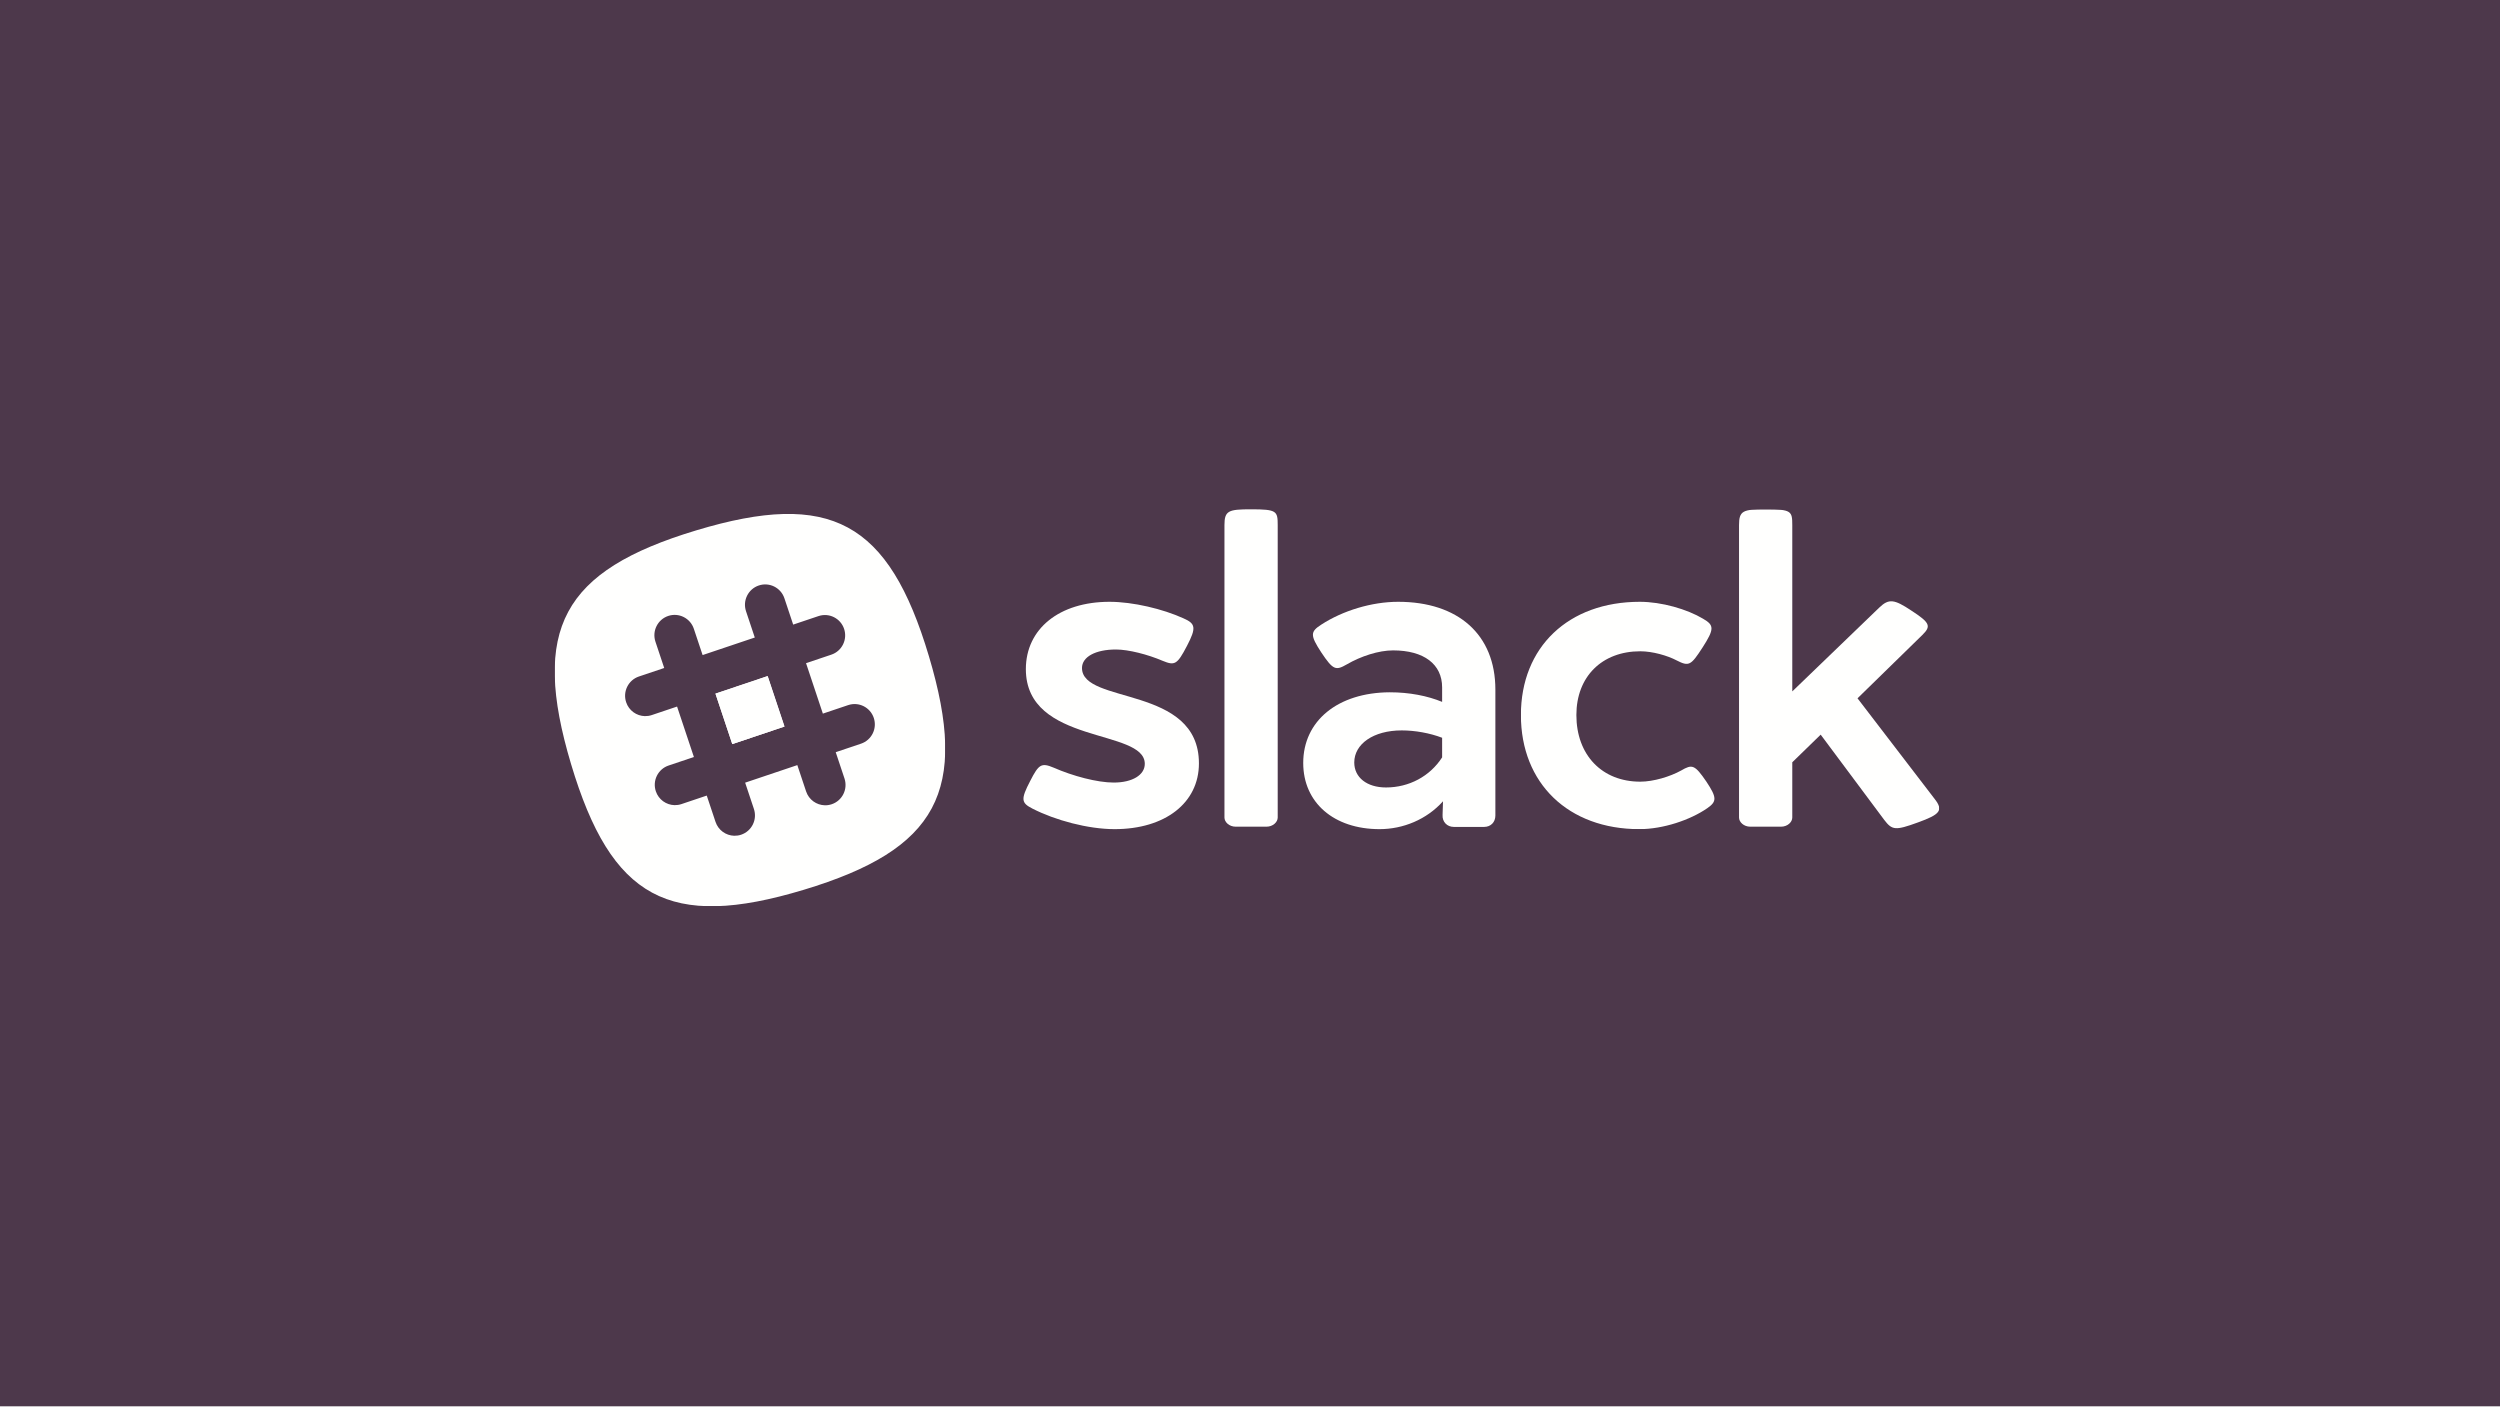
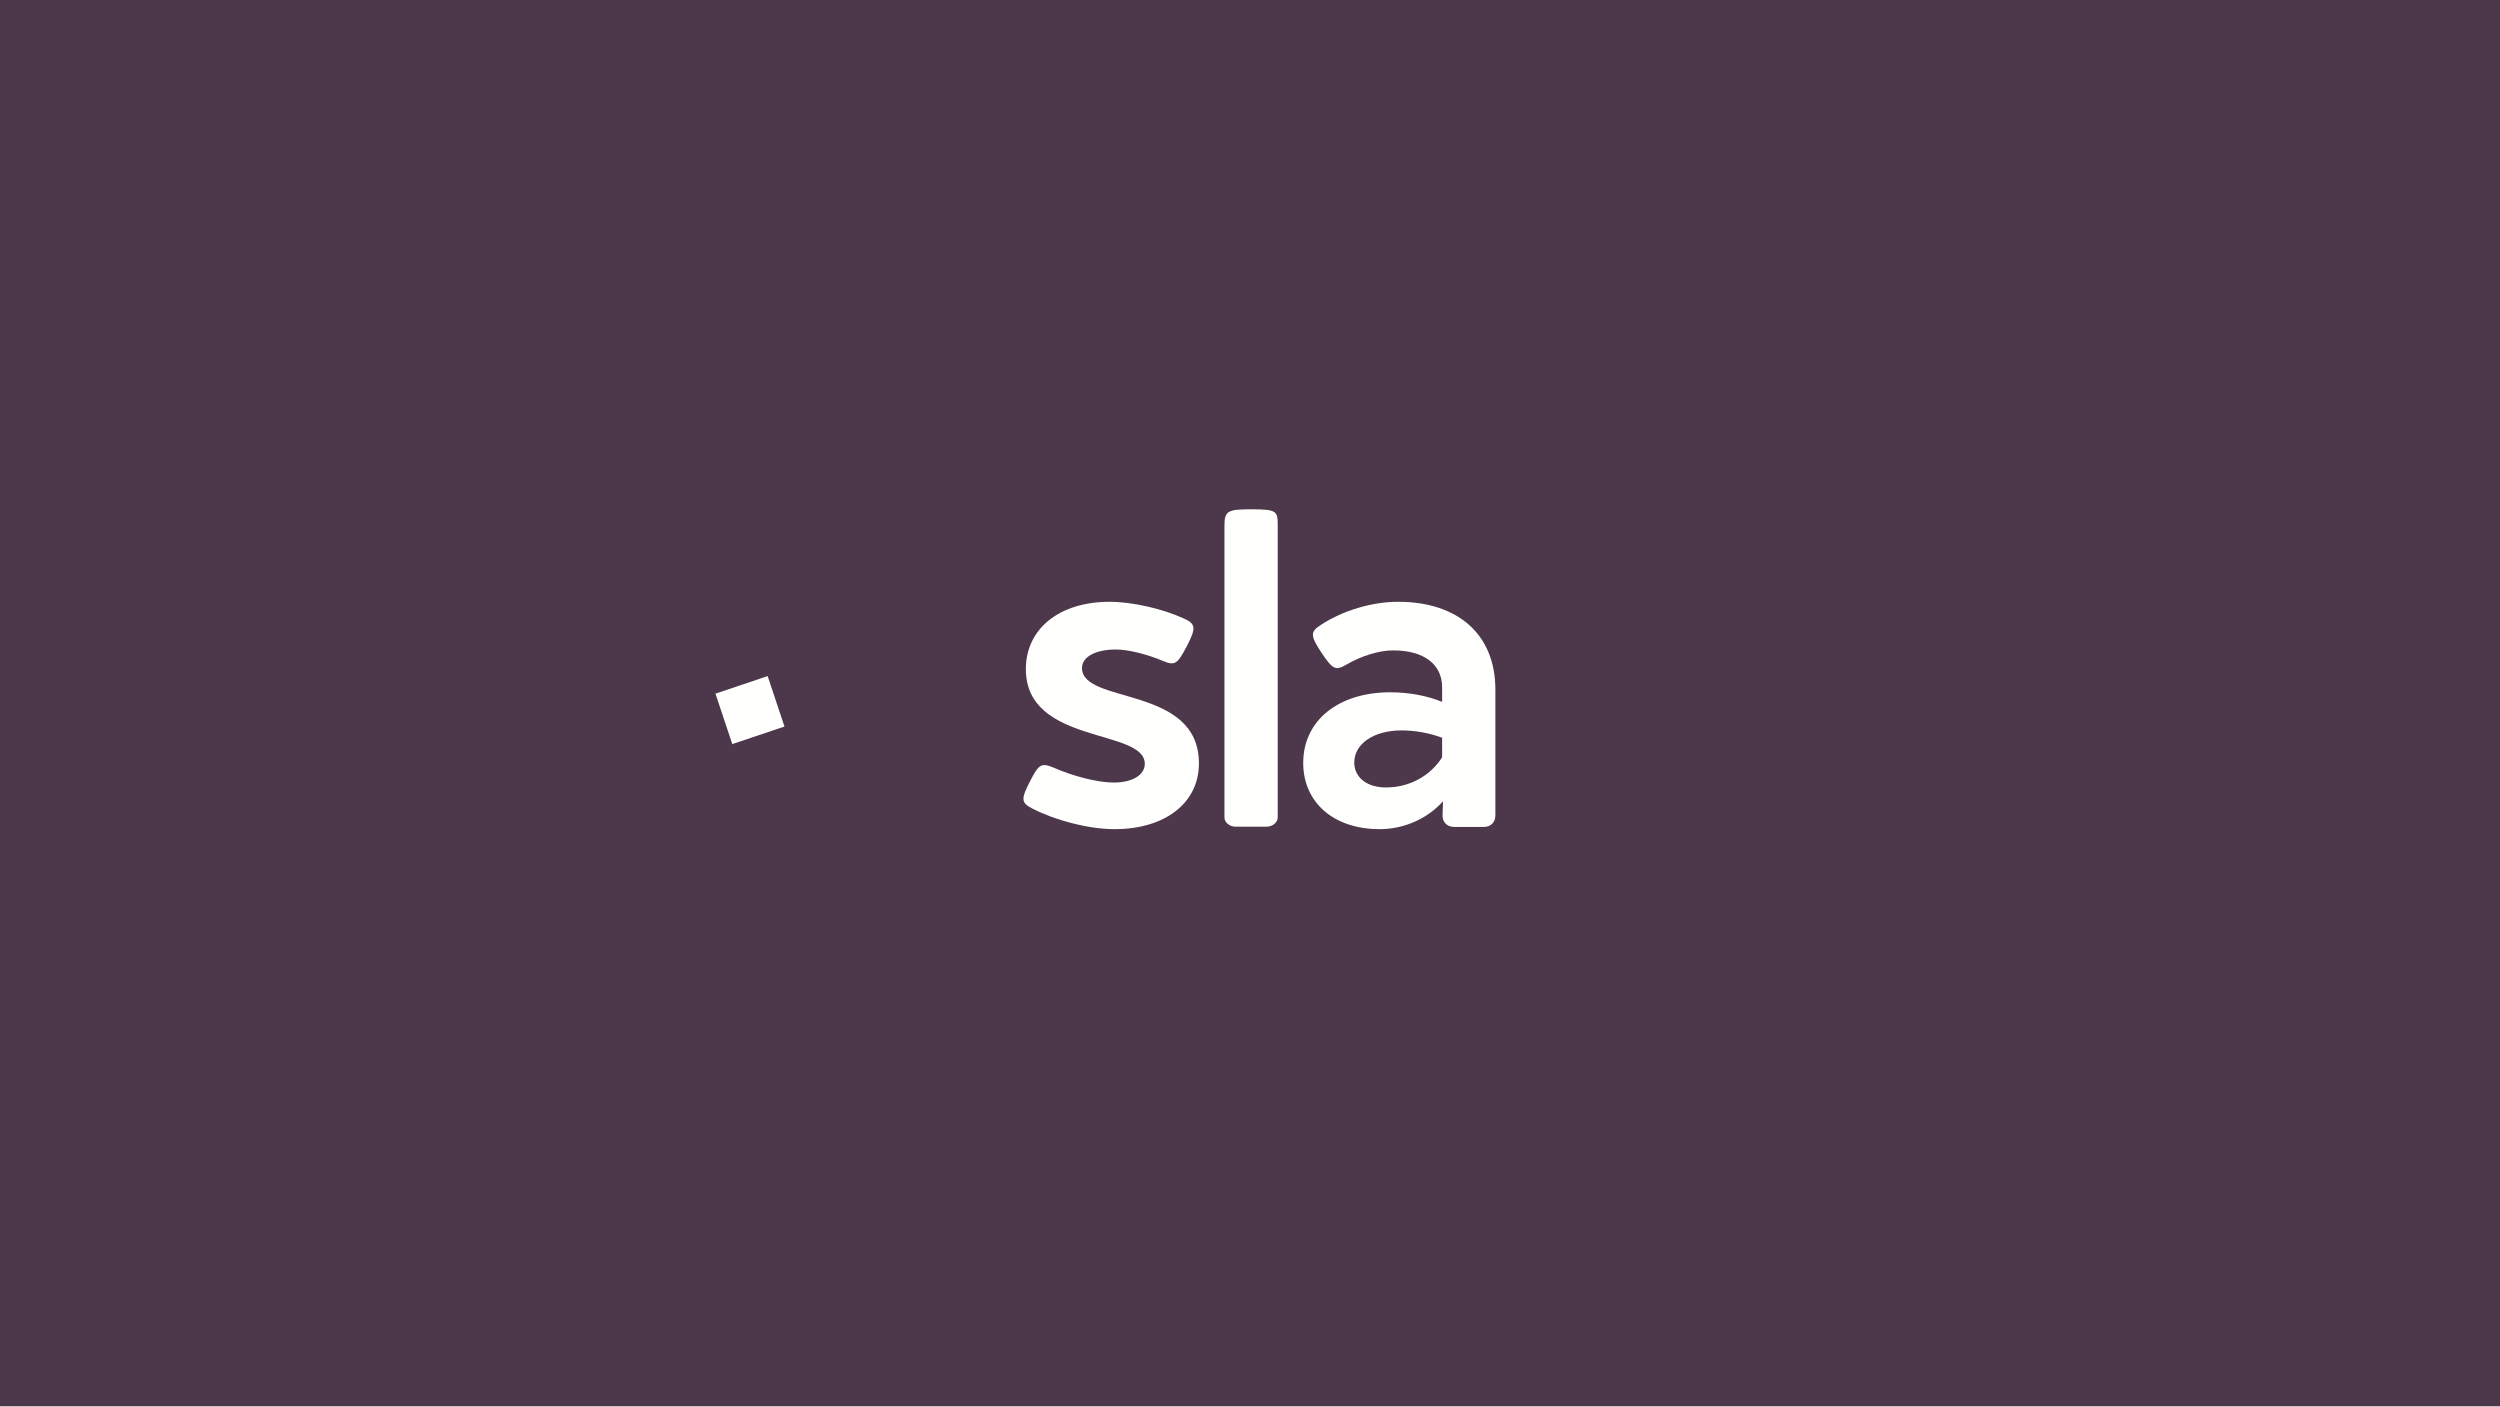
- <svg xmlns="http://www.w3.org/2000/svg" xmlns:xlink="http://www.w3.org/1999/xlink" width="640px" height="360px" viewBox="0 0 640 360" version="1.1">
-   <defs>
-     <polygon id="path-1" points="0.291 0.381 107.384 0.381 107.384 82.261 0.291 82.261" />
-     <polygon id="path-3" points="0 0.763 99.984 0.763 99.984 101.149 0 101.149" />
-   </defs>
-   <g id="slack/picture" stroke="none" stroke-width="1" fill="none" fill-rule="evenodd">
-     <rect id="Rectangle" fill="#4D384B" x="0" y="0" width="640" height="360" />
-     <g id="Slack-Monochrome-White-—-Print" transform="translate(142, 130)">
-       <path d="M160.949,28.284 C164.073,29.653 164.301,30.68 161.858,35.359 C159.359,40.152 158.734,40.437 155.667,39.182 C151.804,37.527 146.862,36.272 143.681,36.272 C138.456,36.272 134.99,38.154 134.99,41.007 C134.99,50.423 164.926,45.344 164.926,65.429 C164.926,75.528 156.291,82.261 143.341,82.261 C136.524,82.261 128.117,79.979 122.323,77.012 C119.426,75.528 119.256,74.672 121.755,69.88 C123.914,65.657 124.595,65.2 127.719,66.513 C132.661,68.681 138.91,70.336 143.114,70.336 C147.885,70.336 151.066,68.396 151.066,65.543 C151.066,56.413 120.619,60.75 120.619,41.293 C120.619,30.965 129.197,24.061 142.034,24.061 C148.056,24.061 155.667,25.887 160.949,28.284" id="Fill-1" fill="#FFFFFE" />
-       <path d="M185.093,4.433 L185.093,79.294 C185.093,80.435 183.9,81.634 182.197,81.634 L174.357,81.634 C172.653,81.634 171.46,80.435 171.46,79.294 L171.46,4.433 C171.46,0.724 172.483,0.381 178.276,0.381 C184.866,0.381 185.093,0.838 185.093,4.433" id="Fill-2" fill="#FFFFFE" />
-       <path d="M204.69,65.2 C204.69,69.023 207.928,71.591 212.813,71.591 C218.721,71.591 224.059,68.738 227.184,63.888 L227.184,58.867 C224.059,57.669 220.254,56.984 216.846,56.984 C209.575,56.984 204.69,60.464 204.69,65.2 Z M240.816,46.543 L240.816,78.781 C240.816,80.492 239.624,81.691 237.92,81.691 L230.194,81.691 C228.434,81.691 227.184,80.378 227.298,78.61 L227.411,75.129 C223.208,79.807 217.186,82.261 211.165,82.261 C199.464,82.261 191.625,75.471 191.625,65.315 C191.625,54.531 200.486,47.284 213.779,47.227 C218.834,47.227 223.435,48.14 227.184,49.68 L227.184,45.971 C227.184,40.037 222.526,36.5 214.63,36.5 C210.938,36.5 206.394,37.983 202.759,40.095 C199.975,41.692 199.293,41.578 196.283,37.071 C193.329,32.563 193.442,31.707 196.283,29.881 C201.736,26.343 209.121,24.061 215.937,24.061 C231.217,24.061 240.816,32.392 240.816,46.543 Z" id="Fill-3" fill="#FFFFFE" />
-       <g id="Group-7" transform="translate(247.0608, 0)">
-         <mask id="mask-2" fill="white">
-           <use xlink:href="#path-1" />
-         </mask>
-         <g id="Clip-5" />
-         <path d="M46.927,28.398 C49.766,30.052 49.881,30.965 46.756,35.815 C43.803,40.38 43.292,40.665 40.168,39.068 C37.782,37.812 33.975,36.728 30.851,36.728 C21.025,36.728 14.492,43.233 14.492,53.047 C14.492,63.261 21.025,70.108 30.851,70.108 C34.26,70.108 38.52,68.795 41.303,67.255 C44.143,65.6 44.768,65.714 47.779,70.108 C50.505,74.216 50.448,75.186 48.006,76.898 C43.632,79.922 36.702,82.261 30.624,82.261 C12.447,82.261 0.291,70.564 0.291,53.047 C0.291,35.644 12.447,24.061 30.738,24.061 C36.304,24.061 42.837,25.944 46.927,28.398" id="Fill-4" fill="#FFFFFE" mask="url(#mask-2)" />
-         <path d="M106.231,74.558 C108.504,77.468 107.595,78.495 101.914,80.549 C96.12,82.661 95.325,82.546 93.28,79.864 L77.034,58.069 L69.763,65.143 L69.763,79.294 C69.763,80.435 68.571,81.634 66.867,81.634 L59.028,81.634 C57.324,81.634 56.131,80.435 56.131,79.294 L56.131,4.433 C56.131,0.724 57.153,0.381 62.947,0.381 C69.537,0.381 69.763,0.838 69.763,4.433 L69.763,46.999 L92.031,25.544 C94.473,23.205 95.836,23.376 100.21,26.286 C105.038,29.424 105.379,30.28 103.05,32.563 L86.463,48.767 L106.231,74.558" id="Fill-6" fill="#FFFFFE" mask="url(#mask-2)" />
+ <svg xmlns="http://www.w3.org/2000/svg" height="360" viewBox="0 0 640 360" width="640">
+   <mask id="a" fill="#fff">
+     <path d="m.291.381h107.093v81.879h-107.093z" fill="none" />
+   </mask>
+   <mask id="b" fill="#fff">
+     <path d="m0.0.763h99.983v100.386h-99.983z" fill="none" />
+   </mask>
+   <g fill="none" fill-rule="evenodd">
+     <path d="m0 0h640v360h-640z" fill="#4d384b" />
+     <g fill="#fffffe" transform="translate(142 130)">
+       <path d="m160.949 28.284c3.124 1.369 3.352 2.397.909 7.075-2.499 4.793-3.125 5.078-6.192 3.823-3.863-1.654-8.805-2.91-11.985-2.91-5.226 0-8.691 1.883-8.691 4.735 0 9.415 29.936 4.337 29.936 24.421 0 10.1-8.635 16.832-21.585 16.832-6.817 0-15.224-2.282-21.018-5.249-2.897-1.483-3.067-2.34-.568-7.132 2.159-4.223 2.84-4.679 5.964-3.367 4.942 2.169 11.19 3.823 15.395 3.823 4.771 0 7.952-1.94 7.952-4.793 0-9.129-30.447-4.792-30.447-24.249 0-10.328 8.578-17.232 21.415-17.232 6.021 0 13.632 1.826 18.915 4.223" />
+       <path d="m185.093 4.433v74.862c0 1.141-1.192 2.34-2.896 2.34h-7.84c-1.704 0-2.897-1.198-2.897-2.34v-74.862c0-3.709 1.023-4.051 6.816-4.051 6.59 0 6.816.456 6.816 4.051" />
+       <path d="m204.69 65.2c0 3.823 3.237 6.391 8.123 6.391 5.908 0 11.246-2.853 14.371-7.703v-5.021c-3.125-1.198-6.93-1.883-10.338-1.883-7.271 0-12.156 3.48-12.156 8.216zm36.126-18.658v32.238c0 1.712-1.192 2.91-2.896 2.91h-7.726c-1.761 0-3.01-1.312-2.897-3.081l.114-3.481c-4.203 4.678-10.225 7.132-16.246 7.132-11.701 0-19.54-6.79-19.54-16.946 0-10.784 8.861-18.031 22.154-18.088 5.056 0 9.656.913 13.405 2.454v-3.709c0-5.934-4.658-9.472-12.554-9.472-3.692 0-8.236 1.483-11.872 3.595-2.783 1.597-3.465 1.483-6.476-3.024-2.954-4.508-2.841-5.364 0-7.19 5.453-3.538 12.838-5.82 19.654-5.82 15.28 0 24.88 8.331 24.88 22.482z" />
+       <g transform="translate(247.0608)">
+         <path d="m46.927 28.398c2.839 1.654 2.954 2.568-.171 7.417-2.954 4.565-3.464 4.85-6.588 3.253-2.386-1.255-6.193-2.34-9.316-2.34-9.826 0-16.36 6.505-16.36 16.319 0 10.214 6.533 17.061 16.36 17.061 3.408 0 7.668-1.312 10.452-2.853 2.84-1.655 3.465-1.541 6.476 2.853 2.726 4.108 2.67 5.078.227 6.79-4.374 3.025-11.304 5.363-17.381 5.363-18.177 0-30.333-11.697-30.333-29.214 0-17.403 12.156-28.986 30.447-28.986 5.566 0 12.1 1.883 16.189 4.337" mask="url(#a)" />
+         <path d="m106.231 74.558c2.272 2.91 1.363 3.937-4.318 5.991-5.794 2.111-6.589 1.997-8.634-.685l-16.246-21.796-7.271 7.075v14.151c0 1.141-1.192 2.34-2.896 2.34h-7.84c-1.704 0-2.897-1.198-2.897-2.34v-74.862c0-3.709 1.023-4.051 6.816-4.051 6.59 0 6.816.456 6.816 4.051v42.566l22.267-21.455c2.443-2.339 3.806-2.168 8.179.742 4.828 3.138 5.169 3.994 2.84 6.277l-16.587 16.204z" mask="url(#a)" />
      </g>
-       <polyline id="Fill-8" fill="#FFFFFE" points="41.158 47.572 45.466 60.488 58.824 55.994 54.518 43.078 41.158 47.572" />
-       <g id="Group-12" transform="translate(0, 0.80315)">
-         <mask id="mask-4" fill="white">
-           <use xlink:href="#path-3" />
-         </mask>
-         <g id="Clip-10" />
-         <polyline id="Fill-9" fill="#FFFFFE" mask="url(#mask-4)" points="41.158 46.769 45.466 59.685 58.824 55.191 54.518 42.275 41.158 46.769" />
-         <path d="M78.422,59.578 L71.944,61.757 L74.189,68.49 C75.098,71.217 73.635,74.168 70.921,75.08 C70.331,75.279 69.73,75.365 69.142,75.349 C67.025,75.294 65.072,73.931 64.361,71.798 L62.116,65.064 L48.757,69.558 L51.002,76.291 C51.912,79.017 50.448,81.968 47.734,82.881 C47.144,83.079 46.543,83.165 45.955,83.15 C43.839,83.095 41.886,81.731 41.174,79.598 L38.929,72.864 L32.451,75.044 C31.86,75.242 31.259,75.328 30.671,75.313 C28.554,75.258 26.602,73.894 25.89,71.761 C24.981,69.034 26.445,66.084 29.159,65.171 L35.638,62.992 L31.33,50.076 L24.852,52.255 C24.262,52.453 23.661,52.539 23.073,52.524 C20.957,52.468 19.004,51.104 18.293,48.971 C17.384,46.245 18.847,43.295 21.561,42.381 L28.039,40.202 L25.793,33.469 C24.884,30.743 26.348,27.793 29.062,26.879 C31.776,25.967 34.713,27.436 35.622,30.162 L37.867,36.896 L51.226,32.402 L48.98,25.669 C48.071,22.942 49.535,19.992 52.249,19.079 C54.963,18.166 57.9,19.636 58.809,22.362 L61.054,29.096 L67.532,26.916 C70.248,26.004 73.184,27.473 74.093,30.199 C75.002,32.926 73.538,35.876 70.824,36.789 L64.346,38.968 L68.653,51.885 L75.131,49.705 C77.846,48.793 80.782,50.263 81.691,52.989 C82.6,55.714 81.137,58.665 78.422,59.578 Z M95.799,37.175 C85.492,2.666 70.604,-5.387 36.249,4.967 C1.894,15.32 -6.122,30.275 4.185,64.784 C14.492,99.294 29.379,107.347 63.734,96.993 C98.09,86.64 106.106,71.685 95.799,37.175 Z" id="Fill-11" fill="#FFFFFE" mask="url(#mask-4)" />
+       <path d="m41.158 47.572 4.307 12.916 13.359-4.494-4.306-12.916z" />
+       <g transform="translate(0 .80315)">
+         <path d="m41.158 46.769 4.307 12.916 13.359-4.494-4.306-12.916z" mask="url(#b)" />
+         <path d="m78.422 59.578-6.478 2.179 2.245 6.733c.909 2.727-.554 5.677-3.269 6.59-.59.199-1.191.285-1.779.269-2.117-.055-4.07-1.418-4.781-3.552l-2.245-6.734-13.359 4.494 2.245 6.734c.909 2.726-.554 5.677-3.269 6.59-.59.198-1.191.284-1.779.269-2.116-.055-4.069-1.419-4.781-3.552l-2.245-6.734-6.479 2.18c-.591.198-1.191.284-1.78.269-2.116-.055-4.069-1.419-4.781-3.552-.909-2.727.555-5.677 3.269-6.59l6.479-2.179-4.307-12.916-6.478 2.179c-.59.198-1.191.284-1.78.269-2.116-.055-4.069-1.419-4.78-3.552-.909-2.727.554-5.677 3.269-6.59l6.477-2.179-2.245-6.734c-.909-2.726.554-5.676 3.269-6.59 2.714-.912 5.651.557 6.56 3.283l2.245 6.734 13.359-4.494-2.245-6.734c-.909-2.727.555-5.677 3.269-6.59 2.714-.913 5.651.557 6.56 3.283l2.245 6.734 6.478-2.18c2.715-.912 5.651.557 6.56 3.283.909 2.727-.555 5.677-3.269 6.59l-6.478 2.179 4.306 12.917 6.479-2.18c2.714-.912 5.651.557 6.56 3.283.909 2.726-.554 5.677-3.269 6.59zm17.377-22.403c-10.307-34.51-25.195-42.562-59.55-32.209-34.355 10.353-42.371 25.308-32.064 59.818 10.307 34.51 25.195 42.562 59.55 32.209 34.355-10.353 42.371-25.308 32.064-59.818z" mask="url(#b)" />
      </g>
    </g>
  </g>
</svg>
